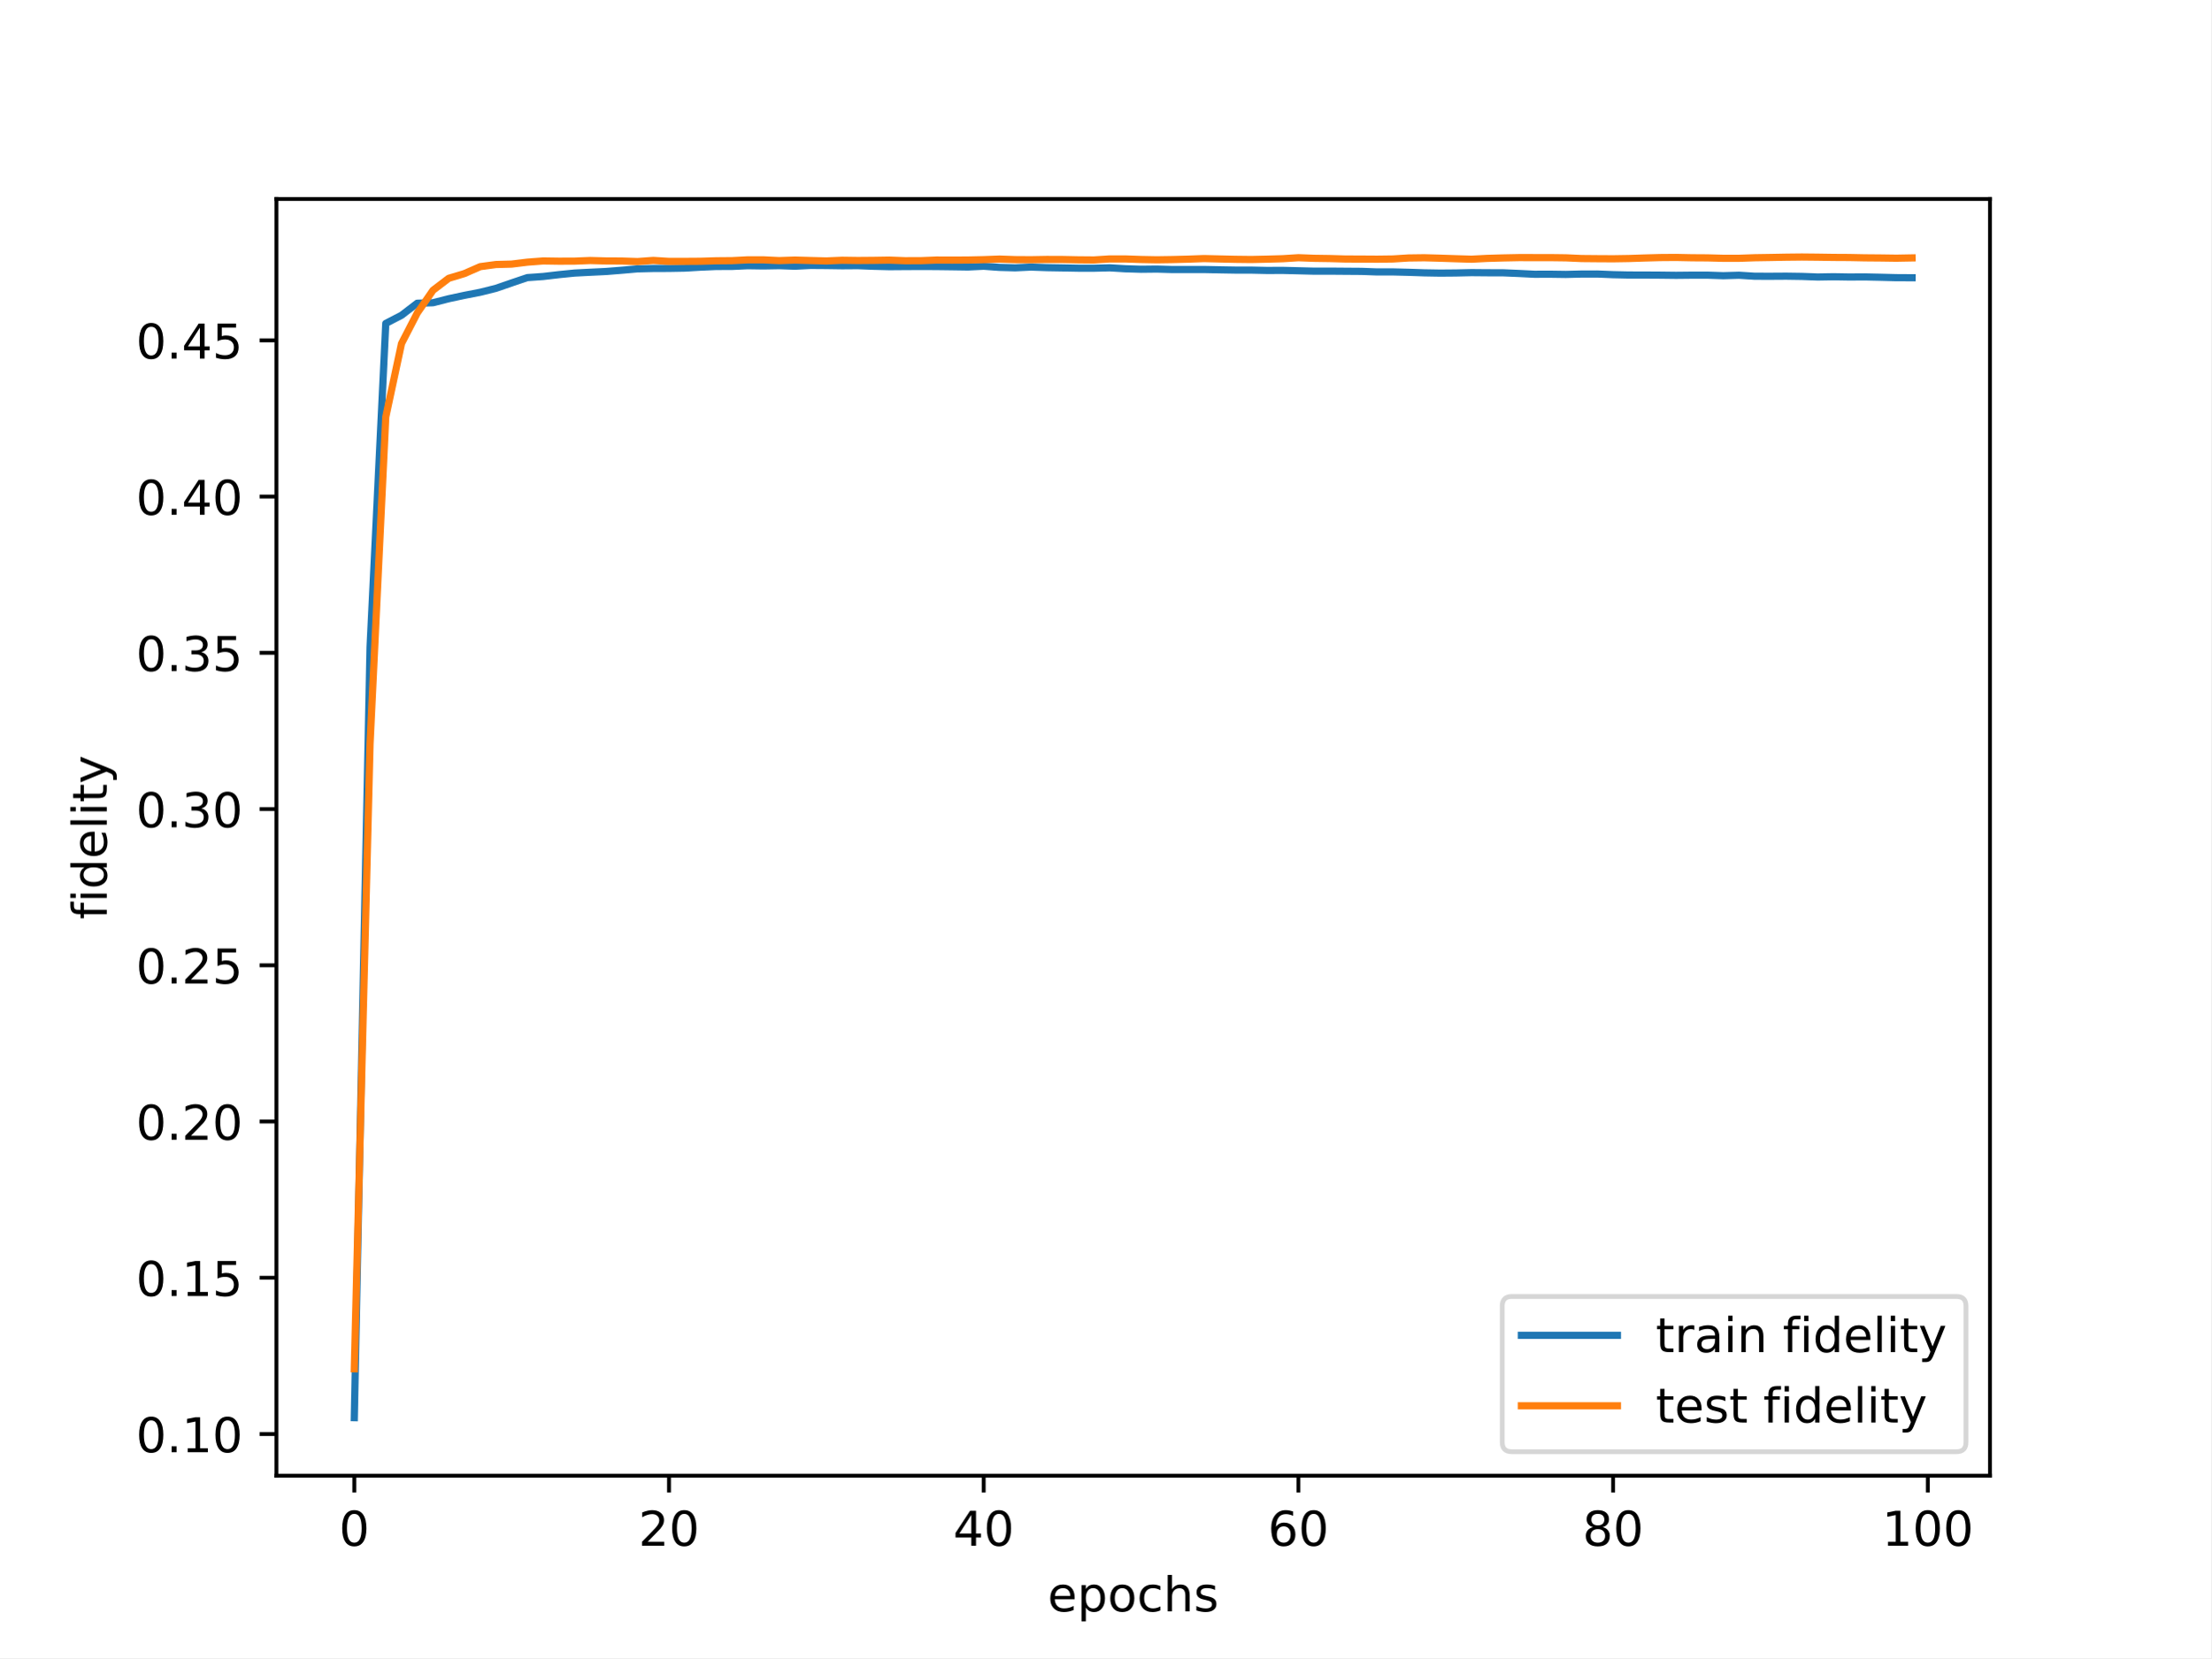
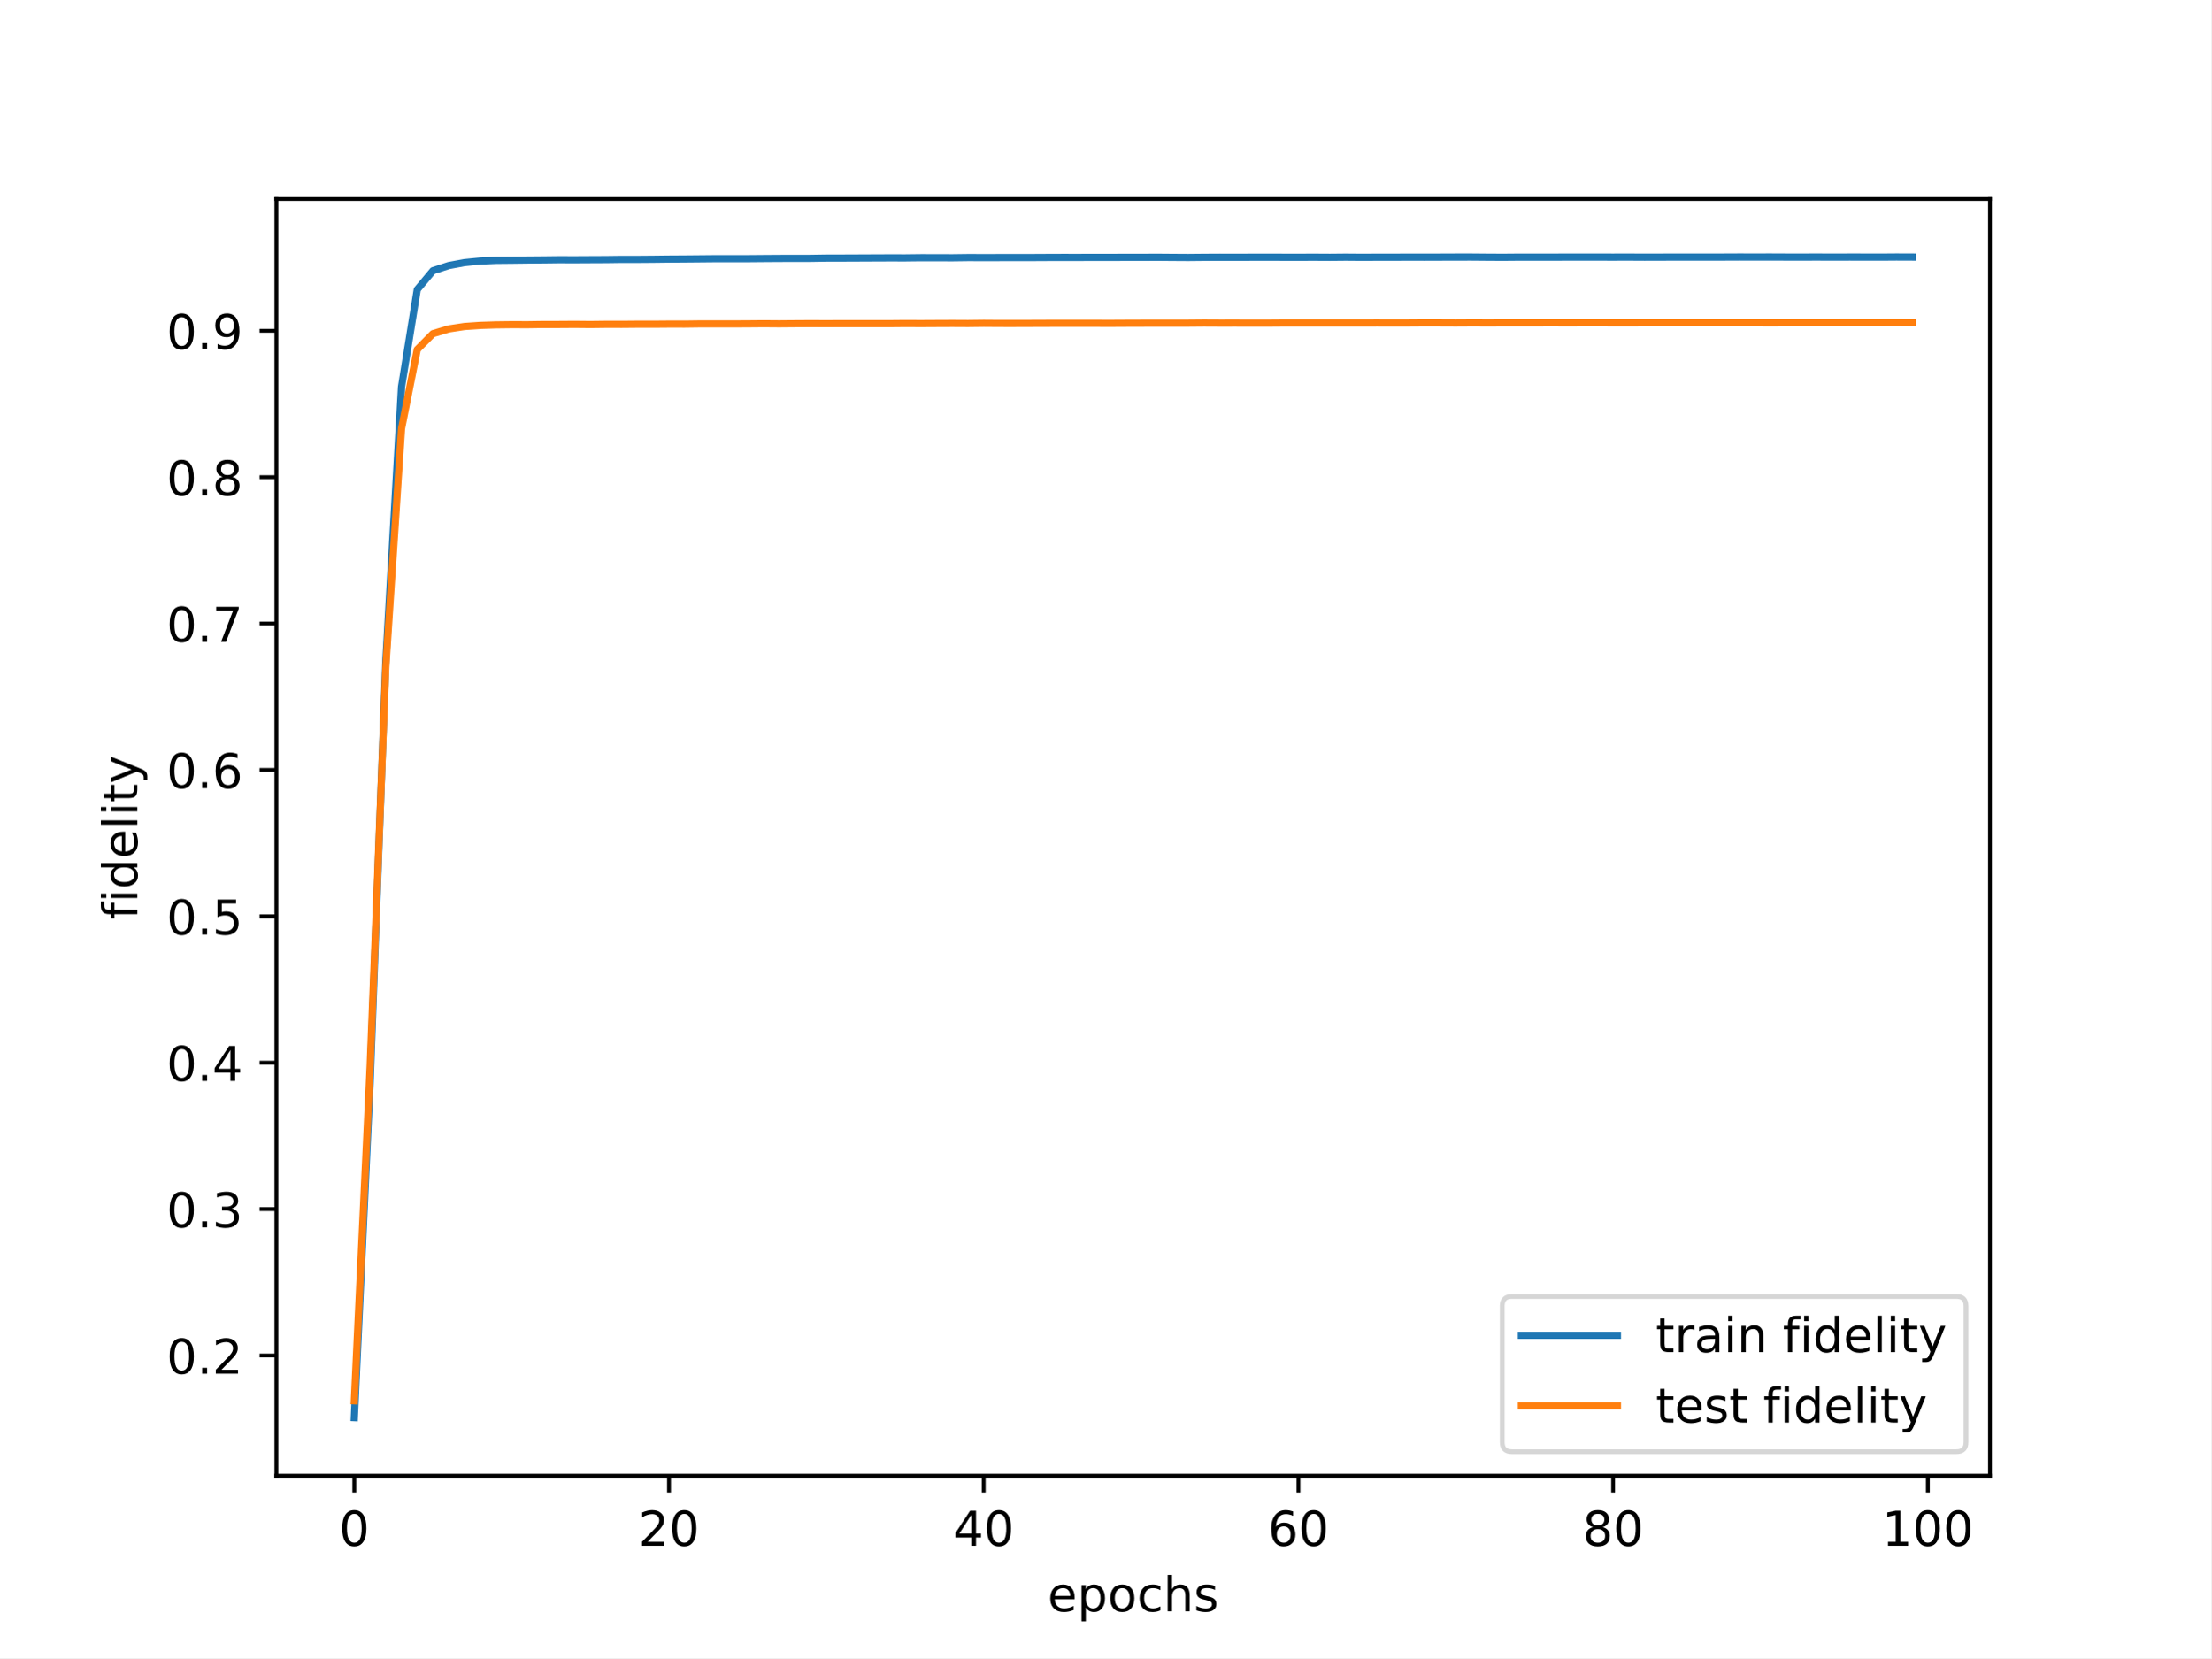
<svg xmlns="http://www.w3.org/2000/svg" xmlns:xlink="http://www.w3.org/1999/xlink" width="460.8pt" height="345.6pt" viewBox="0 0 460.8 345.6" version="1.1">
  <defs>
    <style type="text/css">*{stroke-linejoin: round; stroke-linecap: butt}</style>
  </defs>
  <g id="figure_1">
    <g id="patch_1">
      <path d="M 0 345.6  L 460.8 345.6  L 460.8 0  L 0 0  z " style="fill: #ffffff" />
    </g>
    <g id="axes_1">
      <g id="patch_2">
        <path d="M 57.6 307.584  L 414.72 307.584  L 414.72 41.472  L 57.6 41.472  z " style="fill: #ffffff" />
      </g>
      <g id="matplotlib.axis_1">
        <g id="xtick_1">
          <g id="line2d_1">
            <defs>
-               <path id="m8d5533fdb9" d="M 0 0  L 0 3.5  " style="stroke: #000000; stroke-width: 0.8" />
-             </defs>
-             <g>
-               <use xlink:href="#m8d5533fdb9" x="73.833" y="307.584" style="stroke: #000000; stroke-width: 0.8" />
+               <path id="m7fd9ddb4c2" d="M 0 0  L 0 3.5  " style="stroke: #000000; stroke-width: 0.8" />
+             </defs>
+             <g>
+               <use xlink:href="#m7fd9ddb4c2" x="73.833" y="307.584" style="stroke: #000000; stroke-width: 0.8" />
            </g>
          </g>
          <g id="text_1">
            <g transform="translate(70.65148 322.1824) scale(0.1 -0.1)">
              <defs>
                <path id="DejaVuSans-30" d="M 2034 4250  Q 1547 4250 1301 3770  Q 1056 3291 1056 2328  Q 1056 1369 1301 889  Q 1547 409 2034 409  Q 2525 409 2770 889  Q 3016 1369 3016 2328  Q 3016 3291 2770 3770  Q 2525 4250 2034 4250  z M 2034 4750  Q 2819 4750 3233 4129  Q 3647 3509 3647 2328  Q 3647 1150 3233 529  Q 2819 -91 2034 -91  Q 1250 -91 836 529  Q 422 1150 422 2328  Q 422 3509 836 4129  Q 1250 4750 2034 4750  z " transform="scale(0.015625)" />
              </defs>
              <use xlink:href="#DejaVuSans-30" />
            </g>
          </g>
        </g>
        <g id="xtick_2">
          <g id="line2d_2">
            <g>
-               <use xlink:href="#m8d5533fdb9" x="139.42" y="307.584" style="stroke: #000000; stroke-width: 0.8" />
+               <use xlink:href="#m7fd9ddb4c2" x="139.42" y="307.584" style="stroke: #000000; stroke-width: 0.8" />
            </g>
          </g>
          <g id="text_2">
            <g transform="translate(133.057 322.1824) scale(0.1 -0.1)">
              <defs>
                <path id="DejaVuSans-32" d="M 1228 531  L 3431 531  L 3431 0  L 469 0  L 469 531  Q 828 903 1448 1529  Q 2069 2156 2228 2338  Q 2531 2678 2651 2914  Q 2772 3150 2772 3378  Q 2772 3750 2511 3984  Q 2250 4219 1831 4219  Q 1534 4219 1204 4116  Q 875 4013 500 3803  L 500 4441  Q 881 4594 1212 4672  Q 1544 4750 1819 4750  Q 2544 4750 2975 4387  Q 3406 4025 3406 3419  Q 3406 3131 3298 2873  Q 3191 2616 2906 2266  Q 2828 2175 2409 1742  Q 1991 1309 1228 531  z " transform="scale(0.015625)" />
              </defs>
              <use xlink:href="#DejaVuSans-32" />
              <use xlink:href="#DejaVuSans-30" x="63.623" />
            </g>
          </g>
        </g>
        <g id="xtick_3">
          <g id="line2d_3">
            <g>
-               <use xlink:href="#m8d5533fdb9" x="205.006" y="307.584" style="stroke: #000000; stroke-width: 0.8" />
+               <use xlink:href="#m7fd9ddb4c2" x="205.006" y="307.584" style="stroke: #000000; stroke-width: 0.8" />
            </g>
          </g>
          <g id="text_3">
            <g transform="translate(198.6438 322.1824) scale(0.1 -0.1)">
              <defs>
                <path id="DejaVuSans-34" d="M 2419 4116  L 825 1625  L 2419 1625  L 2419 4116  z M 2253 4666  L 3047 4666  L 3047 1625  L 3713 1625  L 3713 1100  L 3047 1100  L 3047 0  L 2419 0  L 2419 1100  L 313 1100  L 313 1709  L 2253 4666  z " transform="scale(0.015625)" />
              </defs>
              <use xlink:href="#DejaVuSans-34" />
              <use xlink:href="#DejaVuSans-30" x="63.623" />
            </g>
          </g>
        </g>
        <g id="xtick_4">
          <g id="line2d_4">
            <g>
-               <use xlink:href="#m8d5533fdb9" x="270.593" y="307.584" style="stroke: #000000; stroke-width: 0.8" />
+               <use xlink:href="#m7fd9ddb4c2" x="270.593" y="307.584" style="stroke: #000000; stroke-width: 0.8" />
            </g>
          </g>
          <g id="text_4">
            <g transform="translate(264.2306 322.1824) scale(0.1 -0.1)">
              <defs>
                <path id="DejaVuSans-36" d="M 2113 2584  Q 1688 2584 1439 2293  Q 1191 2003 1191 1497  Q 1191 994 1439 701  Q 1688 409 2113 409  Q 2538 409 2786 701  Q 3034 994 3034 1497  Q 3034 2003 2786 2293  Q 2538 2584 2113 2584  z M 3366 4563  L 3366 3988  Q 3128 4100 2886 4159  Q 2644 4219 2406 4219  Q 1781 4219 1451 3797  Q 1122 3375 1075 2522  Q 1259 2794 1537 2939  Q 1816 3084 2150 3084  Q 2853 3084 3261 2657  Q 3669 2231 3669 1497  Q 3669 778 3244 343  Q 2819 -91 2113 -91  Q 1303 -91 875 529  Q 447 1150 447 2328  Q 447 3434 972 4092  Q 1497 4750 2381 4750  Q 2619 4750 2861 4703  Q 3103 4656 3366 4563  z " transform="scale(0.015625)" />
              </defs>
              <use xlink:href="#DejaVuSans-36" />
              <use xlink:href="#DejaVuSans-30" x="63.623" />
            </g>
          </g>
        </g>
        <g id="xtick_5">
          <g id="line2d_5">
            <g>
-               <use xlink:href="#m8d5533fdb9" x="336.18" y="307.584" style="stroke: #000000; stroke-width: 0.8" />
+               <use xlink:href="#m7fd9ddb4c2" x="336.18" y="307.584" style="stroke: #000000; stroke-width: 0.8" />
            </g>
          </g>
          <g id="text_5">
            <g transform="translate(329.8173 322.1824) scale(0.1 -0.1)">
              <defs>
                <path id="DejaVuSans-38" d="M 2034 2216  Q 1584 2216 1326 1975  Q 1069 1734 1069 1313  Q 1069 891 1326 650  Q 1584 409 2034 409  Q 2484 409 2743 651  Q 3003 894 3003 1313  Q 3003 1734 2745 1975  Q 2488 2216 2034 2216  z M 1403 2484  Q 997 2584 770 2862  Q 544 3141 544 3541  Q 544 4100 942 4425  Q 1341 4750 2034 4750  Q 2731 4750 3128 4425  Q 3525 4100 3525 3541  Q 3525 3141 3298 2862  Q 3072 2584 2669 2484  Q 3125 2378 3379 2068  Q 3634 1759 3634 1313  Q 3634 634 3220 271  Q 2806 -91 2034 -91  Q 1263 -91 848 271  Q 434 634 434 1313  Q 434 1759 690 2068  Q 947 2378 1403 2484  z M 1172 3481  Q 1172 3119 1398 2916  Q 1625 2713 2034 2713  Q 2441 2713 2670 2916  Q 2900 3119 2900 3481  Q 2900 3844 2670 4047  Q 2441 4250 2034 4250  Q 1625 4250 1398 4047  Q 1172 3844 1172 3481  z " transform="scale(0.015625)" />
              </defs>
              <use xlink:href="#DejaVuSans-38" />
              <use xlink:href="#DejaVuSans-30" x="63.623" />
            </g>
          </g>
        </g>
        <g id="xtick_6">
          <g id="line2d_6">
            <g>
-               <use xlink:href="#m8d5533fdb9" x="401.767" y="307.584" style="stroke: #000000; stroke-width: 0.8" />
+               <use xlink:href="#m7fd9ddb4c2" x="401.767" y="307.584" style="stroke: #000000; stroke-width: 0.8" />
            </g>
          </g>
          <g id="text_6">
            <g transform="translate(392.2229 322.1824) scale(0.1 -0.1)">
              <defs>
                <path id="DejaVuSans-31" d="M 794 531  L 1825 531  L 1825 4091  L 703 3866  L 703 4441  L 1819 4666  L 2450 4666  L 2450 531  L 3481 531  L 3481 0  L 794 0  L 794 531  z " transform="scale(0.015625)" />
              </defs>
              <use xlink:href="#DejaVuSans-31" />
              <use xlink:href="#DejaVuSans-30" x="63.623" />
              <use xlink:href="#DejaVuSans-30" x="127.246" />
            </g>
          </g>
        </g>
        <g id="text_7">
          <g transform="translate(218.3272 335.8606) scale(0.1 -0.1)">
            <defs>
              <path id="DejaVuSans-65" d="M 3597 1894  L 3597 1613  L 953 1613  Q 991 1019 1311 708  Q 1631 397 2203 397  Q 2534 397 2845 478  Q 3156 559 3463 722  L 3463 178  Q 3153 47 2828 -22  Q 2503 -91 2169 -91  Q 1331 -91 842 396  Q 353 884 353 1716  Q 353 2575 817 3079  Q 1281 3584 2069 3584  Q 2775 3584 3186 3129  Q 3597 2675 3597 1894  z M 3022 2063  Q 3016 2534 2758 2815  Q 2500 3097 2075 3097  Q 1594 3097 1305 2825  Q 1016 2553 972 2059  L 3022 2063  z " transform="scale(0.015625)" />
              <path id="DejaVuSans-70" d="M 1159 525  L 1159 -1331  L 581 -1331  L 581 3500  L 1159 3500  L 1159 2969  Q 1341 3281 1617 3432  Q 1894 3584 2278 3584  Q 2916 3584 3314 3078  Q 3713 2572 3713 1747  Q 3713 922 3314 415  Q 2916 -91 2278 -91  Q 1894 -91 1617 61  Q 1341 213 1159 525  z M 3116 1747  Q 3116 2381 2855 2742  Q 2594 3103 2138 3103  Q 1681 3103 1420 2742  Q 1159 2381 1159 1747  Q 1159 1113 1420 752  Q 1681 391 2138 391  Q 2594 391 2855 752  Q 3116 1113 3116 1747  z " transform="scale(0.015625)" />
              <path id="DejaVuSans-6f" d="M 1959 3097  Q 1497 3097 1228 2736  Q 959 2375 959 1747  Q 959 1119 1226 758  Q 1494 397 1959 397  Q 2419 397 2687 759  Q 2956 1122 2956 1747  Q 2956 2369 2687 2733  Q 2419 3097 1959 3097  z M 1959 3584  Q 2709 3584 3137 3096  Q 3566 2609 3566 1747  Q 3566 888 3137 398  Q 2709 -91 1959 -91  Q 1206 -91 779 398  Q 353 888 353 1747  Q 353 2609 779 3096  Q 1206 3584 1959 3584  z " transform="scale(0.015625)" />
              <path id="DejaVuSans-63" d="M 3122 3366  L 3122 2828  Q 2878 2963 2633 3030  Q 2388 3097 2138 3097  Q 1578 3097 1268 2742  Q 959 2388 959 1747  Q 959 1106 1268 751  Q 1578 397 2138 397  Q 2388 397 2633 464  Q 2878 531 3122 666  L 3122 134  Q 2881 22 2623 -34  Q 2366 -91 2075 -91  Q 1284 -91 818 406  Q 353 903 353 1747  Q 353 2603 823 3093  Q 1294 3584 2113 3584  Q 2378 3584 2631 3529  Q 2884 3475 3122 3366  z " transform="scale(0.015625)" />
              <path id="DejaVuSans-68" d="M 3513 2113  L 3513 0  L 2938 0  L 2938 2094  Q 2938 2591 2744 2837  Q 2550 3084 2163 3084  Q 1697 3084 1428 2787  Q 1159 2491 1159 1978  L 1159 0  L 581 0  L 581 4863  L 1159 4863  L 1159 2956  Q 1366 3272 1645 3428  Q 1925 3584 2291 3584  Q 2894 3584 3203 3211  Q 3513 2838 3513 2113  z " transform="scale(0.015625)" />
              <path id="DejaVuSans-73" d="M 2834 3397  L 2834 2853  Q 2591 2978 2328 3040  Q 2066 3103 1784 3103  Q 1356 3103 1142 2972  Q 928 2841 928 2578  Q 928 2378 1081 2264  Q 1234 2150 1697 2047  L 1894 2003  Q 2506 1872 2764 1633  Q 3022 1394 3022 966  Q 3022 478 2636 193  Q 2250 -91 1575 -91  Q 1294 -91 989 -36  Q 684 19 347 128  L 347 722  Q 666 556 975 473  Q 1284 391 1588 391  Q 1994 391 2212 530  Q 2431 669 2431 922  Q 2431 1156 2273 1281  Q 2116 1406 1581 1522  L 1381 1569  Q 847 1681 609 1914  Q 372 2147 372 2553  Q 372 3047 722 3315  Q 1072 3584 1716 3584  Q 2034 3584 2315 3537  Q 2597 3491 2834 3397  z " transform="scale(0.015625)" />
            </defs>
            <use xlink:href="#DejaVuSans-65" />
            <use xlink:href="#DejaVuSans-70" x="61.523" />
            <use xlink:href="#DejaVuSans-6f" x="125" />
            <use xlink:href="#DejaVuSans-63" x="186.182" />
            <use xlink:href="#DejaVuSans-68" x="241.162" />
            <use xlink:href="#DejaVuSans-73" x="304.541" />
          </g>
        </g>
      </g>
      <g id="matplotlib.axis_2">
        <g id="ytick_1">
          <g id="line2d_7">
            <defs>
-               <path id="m575ee0259a" d="M 0 0  L -3.5 0  " style="stroke: #000000; stroke-width: 0.8" />
-             </defs>
-             <g>
-               <use xlink:href="#m575ee0259a" x="57.6" y="298.894" style="stroke: #000000; stroke-width: 0.8" />
+               <path id="m9753a0adc6" d="M 0 0  L -3.5 0  " style="stroke: #000000; stroke-width: 0.8" />
+             </defs>
+             <g>
+               <use xlink:href="#m9753a0adc6" x="57.6" y="282.528" style="stroke: #000000; stroke-width: 0.8" />
            </g>
          </g>
          <g id="text_8">
-             <g transform="translate(28.33438 302.6929) scale(0.1 -0.1)">
+             <g transform="translate(34.69687 286.3272) scale(0.1 -0.1)">
              <defs>
                <path id="DejaVuSans-2e" d="M 684 794  L 1344 794  L 1344 0  L 684 0  L 684 794  z " transform="scale(0.015625)" />
              </defs>
              <use xlink:href="#DejaVuSans-30" />
              <use xlink:href="#DejaVuSans-2e" x="63.623" />
-               <use xlink:href="#DejaVuSans-31" x="95.41" />
-               <use xlink:href="#DejaVuSans-30" x="159.033" />
+               <use xlink:href="#DejaVuSans-32" x="95.41" />
            </g>
          </g>
        </g>
        <g id="ytick_2">
          <g id="line2d_8">
            <g>
-               <use xlink:href="#m575ee0259a" x="57.6" y="266.328" style="stroke: #000000; stroke-width: 0.8" />
+               <use xlink:href="#m9753a0adc6" x="57.6" y="252.016" style="stroke: #000000; stroke-width: 0.8" />
            </g>
          </g>
          <g id="text_9">
-             <g transform="translate(28.33438 270.1269) scale(0.1 -0.1)">
-               <defs>
-                 <path id="DejaVuSans-35" d="M 691 4666  L 3169 4666  L 3169 4134  L 1269 4134  L 1269 2991  Q 1406 3038 1543 3061  Q 1681 3084 1819 3084  Q 2600 3084 3056 2656  Q 3513 2228 3513 1497  Q 3513 744 3044 326  Q 2575 -91 1722 -91  Q 1428 -91 1123 -41  Q 819 9 494 109  L 494 744  Q 775 591 1075 516  Q 1375 441 1709 441  Q 2250 441 2565 725  Q 2881 1009 2881 1497  Q 2881 1984 2565 2268  Q 2250 2553 1709 2553  Q 1456 2553 1204 2497  Q 953 2441 691 2322  L 691 4666  z " transform="scale(0.015625)" />
-               </defs>
-               <use xlink:href="#DejaVuSans-30" />
-               <use xlink:href="#DejaVuSans-2e" x="63.623" />
-               <use xlink:href="#DejaVuSans-31" x="95.41" />
-               <use xlink:href="#DejaVuSans-35" x="159.033" />
+             <g transform="translate(34.69687 255.8152) scale(0.1 -0.1)">
+               <defs>
+                 <path id="DejaVuSans-33" d="M 2597 2516  Q 3050 2419 3304 2112  Q 3559 1806 3559 1356  Q 3559 666 3084 287  Q 2609 -91 1734 -91  Q 1441 -91 1130 -33  Q 819 25 488 141  L 488 750  Q 750 597 1062 519  Q 1375 441 1716 441  Q 2309 441 2620 675  Q 2931 909 2931 1356  Q 2931 1769 2642 2001  Q 2353 2234 1838 2234  L 1294 2234  L 1294 2753  L 1863 2753  Q 2328 2753 2575 2939  Q 2822 3125 2822 3475  Q 2822 3834 2567 4026  Q 2313 4219 1838 4219  Q 1578 4219 1281 4162  Q 984 4106 628 3988  L 628 4550  Q 988 4650 1302 4700  Q 1616 4750 1894 4750  Q 2613 4750 3031 4423  Q 3450 4097 3450 3541  Q 3450 3153 3228 2886  Q 3006 2619 2597 2516  z " transform="scale(0.015625)" />
+               </defs>
+               <use xlink:href="#DejaVuSans-30" />
+               <use xlink:href="#DejaVuSans-2e" x="63.623" />
+               <use xlink:href="#DejaVuSans-33" x="95.41" />
            </g>
          </g>
        </g>
        <g id="ytick_3">
          <g id="line2d_9">
            <g>
-               <use xlink:href="#m575ee0259a" x="57.6" y="233.762" style="stroke: #000000; stroke-width: 0.8" />
+               <use xlink:href="#m9753a0adc6" x="57.6" y="221.504" style="stroke: #000000; stroke-width: 0.8" />
            </g>
          </g>
          <g id="text_10">
-             <g transform="translate(28.33438 237.561) scale(0.1 -0.1)">
-               <use xlink:href="#DejaVuSans-30" />
-               <use xlink:href="#DejaVuSans-2e" x="63.623" />
-               <use xlink:href="#DejaVuSans-32" x="95.41" />
-               <use xlink:href="#DejaVuSans-30" x="159.033" />
+             <g transform="translate(34.69687 225.3032) scale(0.1 -0.1)">
+               <use xlink:href="#DejaVuSans-30" />
+               <use xlink:href="#DejaVuSans-2e" x="63.623" />
+               <use xlink:href="#DejaVuSans-34" x="95.41" />
            </g>
          </g>
        </g>
        <g id="ytick_4">
          <g id="line2d_10">
            <g>
-               <use xlink:href="#m575ee0259a" x="57.6" y="201.196" style="stroke: #000000; stroke-width: 0.8" />
+               <use xlink:href="#m9753a0adc6" x="57.6" y="190.992" style="stroke: #000000; stroke-width: 0.8" />
            </g>
          </g>
          <g id="text_11">
-             <g transform="translate(28.33438 204.995) scale(0.1 -0.1)">
-               <use xlink:href="#DejaVuSans-30" />
-               <use xlink:href="#DejaVuSans-2e" x="63.623" />
-               <use xlink:href="#DejaVuSans-32" x="95.41" />
-               <use xlink:href="#DejaVuSans-35" x="159.033" />
+             <g transform="translate(34.69687 194.7912) scale(0.1 -0.1)">
+               <defs>
+                 <path id="DejaVuSans-35" d="M 691 4666  L 3169 4666  L 3169 4134  L 1269 4134  L 1269 2991  Q 1406 3038 1543 3061  Q 1681 3084 1819 3084  Q 2600 3084 3056 2656  Q 3513 2228 3513 1497  Q 3513 744 3044 326  Q 2575 -91 1722 -91  Q 1428 -91 1123 -41  Q 819 9 494 109  L 494 744  Q 775 591 1075 516  Q 1375 441 1709 441  Q 2250 441 2565 725  Q 2881 1009 2881 1497  Q 2881 1984 2565 2268  Q 2250 2553 1709 2553  Q 1456 2553 1204 2497  Q 953 2441 691 2322  L 691 4666  z " transform="scale(0.015625)" />
+               </defs>
+               <use xlink:href="#DejaVuSans-30" />
+               <use xlink:href="#DejaVuSans-2e" x="63.623" />
+               <use xlink:href="#DejaVuSans-35" x="95.41" />
            </g>
          </g>
        </g>
        <g id="ytick_5">
          <g id="line2d_11">
            <g>
-               <use xlink:href="#m575ee0259a" x="57.6" y="168.63" style="stroke: #000000; stroke-width: 0.8" />
+               <use xlink:href="#m9753a0adc6" x="57.6" y="160.48" style="stroke: #000000; stroke-width: 0.8" />
            </g>
          </g>
          <g id="text_12">
-             <g transform="translate(28.33438 172.429) scale(0.1 -0.1)">
-               <defs>
-                 <path id="DejaVuSans-33" d="M 2597 2516  Q 3050 2419 3304 2112  Q 3559 1806 3559 1356  Q 3559 666 3084 287  Q 2609 -91 1734 -91  Q 1441 -91 1130 -33  Q 819 25 488 141  L 488 750  Q 750 597 1062 519  Q 1375 441 1716 441  Q 2309 441 2620 675  Q 2931 909 2931 1356  Q 2931 1769 2642 2001  Q 2353 2234 1838 2234  L 1294 2234  L 1294 2753  L 1863 2753  Q 2328 2753 2575 2939  Q 2822 3125 2822 3475  Q 2822 3834 2567 4026  Q 2313 4219 1838 4219  Q 1578 4219 1281 4162  Q 984 4106 628 3988  L 628 4550  Q 988 4650 1302 4700  Q 1616 4750 1894 4750  Q 2613 4750 3031 4423  Q 3450 4097 3450 3541  Q 3450 3153 3228 2886  Q 3006 2619 2597 2516  z " transform="scale(0.015625)" />
-               </defs>
-               <use xlink:href="#DejaVuSans-30" />
-               <use xlink:href="#DejaVuSans-2e" x="63.623" />
-               <use xlink:href="#DejaVuSans-33" x="95.41" />
-               <use xlink:href="#DejaVuSans-30" x="159.033" />
+             <g transform="translate(34.69687 164.2792) scale(0.1 -0.1)">
+               <use xlink:href="#DejaVuSans-30" />
+               <use xlink:href="#DejaVuSans-2e" x="63.623" />
+               <use xlink:href="#DejaVuSans-36" x="95.41" />
            </g>
          </g>
        </g>
        <g id="ytick_6">
          <g id="line2d_12">
            <g>
-               <use xlink:href="#m575ee0259a" x="57.6" y="136.064" style="stroke: #000000; stroke-width: 0.8" />
+               <use xlink:href="#m9753a0adc6" x="57.6" y="129.968" style="stroke: #000000; stroke-width: 0.8" />
            </g>
          </g>
          <g id="text_13">
-             <g transform="translate(28.33438 139.863) scale(0.1 -0.1)">
-               <use xlink:href="#DejaVuSans-30" />
-               <use xlink:href="#DejaVuSans-2e" x="63.623" />
-               <use xlink:href="#DejaVuSans-33" x="95.41" />
-               <use xlink:href="#DejaVuSans-35" x="159.033" />
+             <g transform="translate(34.69687 133.7672) scale(0.1 -0.1)">
+               <defs>
+                 <path id="DejaVuSans-37" d="M 525 4666  L 3525 4666  L 3525 4397  L 1831 0  L 1172 0  L 2766 4134  L 525 4134  L 525 4666  z " transform="scale(0.015625)" />
+               </defs>
+               <use xlink:href="#DejaVuSans-30" />
+               <use xlink:href="#DejaVuSans-2e" x="63.623" />
+               <use xlink:href="#DejaVuSans-37" x="95.41" />
            </g>
          </g>
        </g>
        <g id="ytick_7">
          <g id="line2d_13">
            <g>
-               <use xlink:href="#m575ee0259a" x="57.6" y="103.498" style="stroke: #000000; stroke-width: 0.8" />
+               <use xlink:href="#m9753a0adc6" x="57.6" y="99.456" style="stroke: #000000; stroke-width: 0.8" />
            </g>
          </g>
          <g id="text_14">
-             <g transform="translate(28.33438 107.297) scale(0.1 -0.1)">
-               <use xlink:href="#DejaVuSans-30" />
-               <use xlink:href="#DejaVuSans-2e" x="63.623" />
-               <use xlink:href="#DejaVuSans-34" x="95.41" />
-               <use xlink:href="#DejaVuSans-30" x="159.033" />
+             <g transform="translate(34.69687 103.2552) scale(0.1 -0.1)">
+               <use xlink:href="#DejaVuSans-30" />
+               <use xlink:href="#DejaVuSans-2e" x="63.623" />
+               <use xlink:href="#DejaVuSans-38" x="95.41" />
            </g>
          </g>
        </g>
        <g id="ytick_8">
          <g id="line2d_14">
            <g>
-               <use xlink:href="#m575ee0259a" x="57.6" y="70.932" style="stroke: #000000; stroke-width: 0.8" />
+               <use xlink:href="#m9753a0adc6" x="57.6" y="68.944" style="stroke: #000000; stroke-width: 0.8" />
            </g>
          </g>
          <g id="text_15">
-             <g transform="translate(28.33438 74.73106) scale(0.1 -0.1)">
-               <use xlink:href="#DejaVuSans-30" />
-               <use xlink:href="#DejaVuSans-2e" x="63.623" />
-               <use xlink:href="#DejaVuSans-34" x="95.41" />
-               <use xlink:href="#DejaVuSans-35" x="159.033" />
+             <g transform="translate(34.69687 72.74325) scale(0.1 -0.1)">
+               <defs>
+                 <path id="DejaVuSans-39" d="M 703 97  L 703 672  Q 941 559 1184 500  Q 1428 441 1663 441  Q 2288 441 2617 861  Q 2947 1281 2994 2138  Q 2813 1869 2534 1725  Q 2256 1581 1919 1581  Q 1219 1581 811 2004  Q 403 2428 403 3163  Q 403 3881 828 4315  Q 1253 4750 1959 4750  Q 2769 4750 3195 4129  Q 3622 3509 3622 2328  Q 3622 1225 3098 567  Q 2575 -91 1691 -91  Q 1453 -91 1209 -44  Q 966 3 703 97  z M 1959 2075  Q 2384 2075 2632 2365  Q 2881 2656 2881 3163  Q 2881 3666 2632 3958  Q 2384 4250 1959 4250  Q 1534 4250 1286 3958  Q 1038 3666 1038 3163  Q 1038 2656 1286 2365  Q 1534 2075 1959 2075  z " transform="scale(0.015625)" />
+               </defs>
+               <use xlink:href="#DejaVuSans-30" />
+               <use xlink:href="#DejaVuSans-2e" x="63.623" />
+               <use xlink:href="#DejaVuSans-39" x="95.41" />
            </g>
          </g>
        </g>
        <g id="text_16">
-           <g transform="translate(22.25469 191.6257) rotate(-90) scale(0.1 -0.1)">
+           <g transform="translate(28.61719 191.6257) rotate(-90) scale(0.1 -0.1)">
            <defs>
              <path id="DejaVuSans-66" d="M 2375 4863  L 2375 4384  L 1825 4384  Q 1516 4384 1395 4259  Q 1275 4134 1275 3809  L 1275 3500  L 2222 3500  L 2222 3053  L 1275 3053  L 1275 0  L 697 0  L 697 3053  L 147 3053  L 147 3500  L 697 3500  L 697 3744  Q 697 4328 969 4595  Q 1241 4863 1831 4863  L 2375 4863  z " transform="scale(0.015625)" />
              <path id="DejaVuSans-69" d="M 603 3500  L 1178 3500  L 1178 0  L 603 0  L 603 3500  z M 603 4863  L 1178 4863  L 1178 4134  L 603 4134  L 603 4863  z " transform="scale(0.015625)" />
              <path id="DejaVuSans-64" d="M 2906 2969  L 2906 4863  L 3481 4863  L 3481 0  L 2906 0  L 2906 525  Q 2725 213 2448 61  Q 2172 -91 1784 -91  Q 1150 -91 751 415  Q 353 922 353 1747  Q 353 2572 751 3078  Q 1150 3584 1784 3584  Q 2172 3584 2448 3432  Q 2725 3281 2906 2969  z M 947 1747  Q 947 1113 1208 752  Q 1469 391 1925 391  Q 2381 391 2643 752  Q 2906 1113 2906 1747  Q 2906 2381 2643 2742  Q 2381 3103 1925 3103  Q 1469 3103 1208 2742  Q 947 2381 947 1747  z " transform="scale(0.015625)" />
              <path id="DejaVuSans-6c" d="M 603 4863  L 1178 4863  L 1178 0  L 603 0  L 603 4863  z " transform="scale(0.015625)" />
              <path id="DejaVuSans-74" d="M 1172 4494  L 1172 3500  L 2356 3500  L 2356 3053  L 1172 3053  L 1172 1153  Q 1172 725 1289 603  Q 1406 481 1766 481  L 2356 481  L 2356 0  L 1766 0  Q 1100 0 847 248  Q 594 497 594 1153  L 594 3053  L 172 3053  L 172 3500  L 594 3500  L 594 4494  L 1172 4494  z " transform="scale(0.015625)" />
              <path id="DejaVuSans-79" d="M 2059 -325  Q 1816 -950 1584 -1140  Q 1353 -1331 966 -1331  L 506 -1331  L 506 -850  L 844 -850  Q 1081 -850 1212 -737  Q 1344 -625 1503 -206  L 1606 56  L 191 3500  L 800 3500  L 1894 763  L 2988 3500  L 3597 3500  L 2059 -325  z " transform="scale(0.015625)" />
            </defs>
            <use xlink:href="#DejaVuSans-66" />
            <use xlink:href="#DejaVuSans-69" x="35.205" />
            <use xlink:href="#DejaVuSans-64" x="62.988" />
            <use xlink:href="#DejaVuSans-65" x="126.465" />
            <use xlink:href="#DejaVuSans-6c" x="187.988" />
            <use xlink:href="#DejaVuSans-69" x="215.771" />
            <use xlink:href="#DejaVuSans-74" x="243.555" />
            <use xlink:href="#DejaVuSans-79" x="282.764" />
          </g>
        </g>
      </g>
      <g id="line2d_15">
-         <path d="M 73.833 295.488  L 77.112 134.902  L 80.391 67.408  L 83.671 65.714  L 86.95 63.198  L 90.229 63.097  L 93.509 62.259  L 96.788 61.556  L 100.067 60.915  L 103.347 60.098  L 106.626 58.964  L 109.905 57.857  L 113.185 57.624  L 116.464 57.241  L 119.743 56.912  L 123.023 56.742  L 126.302 56.583  L 129.581 56.319  L 132.861 56.03  L 136.14 55.949  L 139.42 55.938  L 142.699 55.878  L 145.978 55.682  L 149.258 55.538  L 152.537 55.529  L 155.816 55.376  L 159.096 55.424  L 162.375 55.366  L 165.654 55.484  L 168.934 55.318  L 172.213 55.342  L 175.492 55.391  L 178.772 55.367  L 182.051 55.497  L 185.33 55.579  L 188.61 55.554  L 191.889 55.537  L 195.168 55.551  L 198.448 55.593  L 201.727 55.642  L 205.006 55.487  L 208.286 55.726  L 211.565 55.815  L 214.844 55.66  L 218.124 55.776  L 221.403 55.831  L 224.682 55.893  L 227.962 55.897  L 231.241 55.813  L 234.52 56.013  L 237.8 56.114  L 241.079 56.077  L 244.358 56.173  L 247.638 56.165  L 250.917 56.166  L 254.196 56.232  L 257.476 56.288  L 260.755 56.291  L 264.034 56.364  L 267.314 56.352  L 270.593 56.432  L 273.872 56.515  L 277.152 56.508  L 280.431 56.535  L 283.71 56.559  L 286.99 56.677  L 290.269 56.671  L 293.548 56.753  L 296.828 56.864  L 300.107 56.921  L 303.386 56.894  L 306.666 56.82  L 309.945 56.85  L 313.224 56.856  L 316.504 56.995  L 319.783 57.16  L 323.062 57.15  L 326.342 57.197  L 329.621 57.114  L 332.9 57.109  L 336.18 57.245  L 339.459 57.316  L 342.739 57.323  L 346.018 57.342  L 349.297 57.382  L 352.577 57.348  L 355.856 57.346  L 359.135 57.458  L 362.415 57.361  L 365.694 57.571  L 368.973 57.58  L 372.253 57.559  L 375.532 57.607  L 378.811 57.731  L 382.091 57.676  L 385.37 57.73  L 388.649 57.711  L 391.929 57.783  L 395.208 57.87  L 398.487 57.89  " clip-path="url(#p9e9e396a6d)" style="fill: none; stroke: #1f77b4; stroke-width: 1.5; stroke-linecap: square" />
+         <path d="M 73.833 295.488  L 77.112 225.855  L 80.391 137.747  L 83.671 80.611  L 86.95 60.346  L 90.229 56.418  L 93.509 55.352  L 96.788 54.737  L 100.067 54.411  L 103.347 54.268  L 106.626 54.237  L 109.905 54.196  L 113.185 54.169  L 116.464 54.13  L 119.743 54.14  L 123.023 54.122  L 126.302 54.106  L 129.581 54.063  L 132.861 54.067  L 136.14 54.04  L 139.42 54.001  L 142.699 53.98  L 145.978 53.949  L 149.258 53.917  L 152.537 53.922  L 155.816 53.918  L 159.096 53.889  L 162.375 53.866  L 165.654 53.855  L 168.934 53.853  L 172.213 53.8  L 175.492 53.794  L 178.772 53.78  L 182.051 53.764  L 185.33 53.75  L 188.61 53.756  L 191.889 53.717  L 195.168 53.719  L 198.448 53.733  L 201.727 53.689  L 205.006 53.697  L 208.286 53.692  L 211.565 53.682  L 214.844 53.685  L 218.124 53.667  L 221.403 53.655  L 224.682 53.658  L 227.962 53.649  L 231.241 53.648  L 234.52 53.64  L 237.8 53.64  L 241.079 53.623  L 244.358 53.65  L 247.638 53.67  L 250.917 53.637  L 254.196 53.619  L 257.476 53.628  L 260.755 53.617  L 264.034 53.609  L 267.314 53.62  L 270.593 53.625  L 273.872 53.613  L 277.152 53.633  L 280.431 53.602  L 283.71 53.629  L 286.99 53.614  L 290.269 53.616  L 293.548 53.596  L 296.828 53.606  L 300.107 53.595  L 303.386 53.582  L 306.666 53.581  L 309.945 53.609  L 313.224 53.627  L 316.504 53.599  L 319.783 53.6  L 323.062 53.598  L 326.342 53.592  L 329.621 53.585  L 332.9 53.59  L 336.18 53.595  L 339.459 53.588  L 342.739 53.606  L 346.018 53.596  L 349.297 53.589  L 352.577 53.593  L 355.856 53.586  L 359.135 53.583  L 362.415 53.569  L 365.694 53.574  L 368.973 53.569  L 372.253 53.584  L 375.532 53.585  L 378.811 53.579  L 382.091 53.592  L 385.37 53.581  L 388.649 53.583  L 391.929 53.593  L 395.208 53.568  L 398.487 53.581  " clip-path="url(#p4de0b7ceab)" style="fill: none; stroke: #1f77b4; stroke-width: 1.5; stroke-linecap: square" />
      </g>
      <g id="line2d_16">
-         <path d="M 73.833 285.308  L 77.112 155.043  L 80.391 86.909  L 83.671 71.607  L 86.95 65.246  L 90.229 60.502  L 93.509 58.005  L 96.788 57.016  L 100.067 55.576  L 103.347 55.132  L 106.626 55.042  L 109.905 54.636  L 113.185 54.384  L 116.464 54.433  L 119.743 54.421  L 123.023 54.291  L 126.302 54.383  L 129.581 54.398  L 132.861 54.51  L 136.14 54.272  L 139.42 54.477  L 142.699 54.473  L 145.978 54.45  L 149.258 54.35  L 152.537 54.322  L 155.816 54.152  L 159.096 54.153  L 162.375 54.312  L 165.654 54.199  L 168.934 54.295  L 172.213 54.382  L 175.492 54.241  L 178.772 54.288  L 182.051 54.261  L 185.33 54.208  L 188.61 54.333  L 191.889 54.326  L 195.168 54.195  L 198.448 54.209  L 201.727 54.189  L 205.006 54.117  L 208.286 53.994  L 211.565 54.11  L 214.844 54.131  L 218.124 54.073  L 221.403 54.082  L 224.682 54.15  L 227.962 54.178  L 231.241 53.967  L 234.52 53.966  L 237.8 54.082  L 241.079 54.146  L 244.358 54.096  L 247.638 54.011  L 250.917 53.889  L 254.196 53.97  L 257.476 54.045  L 260.755 54.084  L 264.034 54.013  L 267.314 53.919  L 270.593 53.712  L 273.872 53.837  L 277.152 53.886  L 280.431 53.982  L 283.71 53.994  L 286.99 54.016  L 290.269 53.973  L 293.548 53.766  L 296.828 53.721  L 300.107 53.813  L 303.386 53.923  L 306.666 54.022  L 309.945 53.852  L 313.224 53.757  L 316.504 53.691  L 319.783 53.693  L 323.062 53.695  L 326.342 53.737  L 329.621 53.884  L 332.9 53.914  L 336.18 53.933  L 339.459 53.88  L 342.739 53.77  L 346.018 53.682  L 349.297 53.656  L 352.577 53.724  L 355.856 53.746  L 359.135 53.834  L 362.415 53.834  L 365.694 53.718  L 368.973 53.665  L 372.253 53.603  L 375.532 53.568  L 378.811 53.602  L 382.091 53.652  L 385.37 53.671  L 388.649 53.737  L 391.929 53.765  L 395.208 53.811  L 398.487 53.751  " clip-path="url(#p9e9e396a6d)" style="fill: none; stroke: #ff7f0e; stroke-width: 1.5; stroke-linecap: square" />
+         <path d="M 73.833 291.983  L 77.112 222.557  L 80.391 139.106  L 83.671 89.338  L 86.95 72.842  L 90.229 69.538  L 93.509 68.551  L 96.788 68.047  L 100.067 67.817  L 103.347 67.711  L 106.626 67.67  L 109.905 67.681  L 113.185 67.631  L 116.464 67.628  L 119.743 67.605  L 123.023 67.637  L 126.302 67.597  L 129.581 67.602  L 132.861 67.573  L 136.14 67.576  L 139.42 67.549  L 142.699 67.553  L 145.978 67.508  L 149.258 67.508  L 152.537 67.514  L 155.816 67.498  L 159.096 67.469  L 162.375 67.495  L 165.654 67.467  L 168.934 67.448  L 172.213 67.462  L 175.492 67.447  L 178.772 67.452  L 182.051 67.448  L 185.33 67.451  L 188.61 67.42  L 191.889 67.435  L 195.168 67.417  L 198.448 67.403  L 201.727 67.42  L 205.006 67.38  L 208.286 67.405  L 211.565 67.406  L 214.844 67.395  L 218.124 67.381  L 221.403 67.378  L 224.682 67.376  L 227.962 67.376  L 231.241 67.388  L 234.52 67.369  L 237.8 67.357  L 241.079 67.353  L 244.358 67.352  L 247.638 67.346  L 250.917 67.317  L 254.196 67.334  L 257.476 67.331  L 260.755 67.339  L 264.034 67.341  L 267.314 67.315  L 270.593 67.309  L 273.872 67.31  L 277.152 67.314  L 280.431 67.314  L 283.71 67.315  L 286.99 67.306  L 290.269 67.317  L 293.548 67.309  L 296.828 67.287  L 300.107 67.294  L 303.386 67.309  L 306.666 67.289  L 309.945 67.299  L 313.224 67.291  L 316.504 67.289  L 319.783 67.291  L 323.062 67.275  L 326.342 67.288  L 329.621 67.28  L 332.9 67.271  L 336.18 67.288  L 339.459 67.294  L 342.739 67.274  L 346.018 67.282  L 349.297 67.282  L 352.577 67.269  L 355.856 67.273  L 359.135 67.279  L 362.415 67.28  L 365.694 67.275  L 368.973 67.289  L 372.253 67.275  L 375.532 67.261  L 378.811 67.273  L 382.091 67.26  L 385.37 67.257  L 388.649 67.27  L 391.929 67.26  L 395.208 67.251  L 398.487 67.273  " clip-path="url(#p4de0b7ceab)" style="fill: none; stroke: #ff7f0e; stroke-width: 1.5; stroke-linecap: square" />
      </g>
      <g id="patch_3">
        <path d="M 57.6 307.584  L 57.6 41.472  " style="fill: none; stroke: #000000; stroke-width: 0.8; stroke-linejoin: miter; stroke-linecap: square" />
      </g>
      <g id="patch_4">
        <path d="M 414.72 307.584  L 414.72 41.472  " style="fill: none; stroke: #000000; stroke-width: 0.8; stroke-linejoin: miter; stroke-linecap: square" />
      </g>
      <g id="patch_5">
        <path d="M 57.6 307.584  L 414.72 307.584  " style="fill: none; stroke: #000000; stroke-width: 0.8; stroke-linejoin: miter; stroke-linecap: square" />
      </g>
      <g id="patch_6">
        <path d="M 57.6 41.472  L 414.72 41.472  " style="fill: none; stroke: #000000; stroke-width: 0.8; stroke-linejoin: miter; stroke-linecap: square" />
      </g>
      <g id="legend_1">
        <g id="patch_7">
          <path d="M 315.072 302.584  L 407.72 302.584  Q 409.72 302.584 409.72 300.584  L 409.72 272.228  Q 409.72 270.228 407.72 270.228  L 315.072 270.228  Q 313.072 270.228 313.072 272.228  L 313.072 300.584  Q 313.072 302.584 315.072 302.584  z " style="fill: #ffffff; opacity: 0.8; stroke: #cccccc; stroke-linejoin: miter" />
        </g>
        <g id="line2d_17">
          <path d="M 317.072 278.326  L 327.072 278.326  L 337.072 278.326  " style="fill: none; stroke: #1f77b4; stroke-width: 1.5; stroke-linecap: square" />
        </g>
        <g id="text_17">
          <g transform="translate(345.0716 281.8262) scale(0.1 -0.1)">
            <defs>
              <path id="DejaVuSans-72" d="M 2631 2963  Q 2534 3019 2420 3045  Q 2306 3072 2169 3072  Q 1681 3072 1420 2755  Q 1159 2438 1159 1844  L 1159 0  L 581 0  L 581 3500  L 1159 3500  L 1159 2956  Q 1341 3275 1631 3429  Q 1922 3584 2338 3584  Q 2397 3584 2469 3576  Q 2541 3569 2628 3553  L 2631 2963  z " transform="scale(0.015625)" />
              <path id="DejaVuSans-61" d="M 2194 1759  Q 1497 1759 1228 1600  Q 959 1441 959 1056  Q 959 750 1161 570  Q 1363 391 1709 391  Q 2188 391 2477 730  Q 2766 1069 2766 1631  L 2766 1759  L 2194 1759  z M 3341 1997  L 3341 0  L 2766 0  L 2766 531  Q 2569 213 2275 61  Q 1981 -91 1556 -91  Q 1019 -91 701 211  Q 384 513 384 1019  Q 384 1609 779 1909  Q 1175 2209 1959 2209  L 2766 2209  L 2766 2266  Q 2766 2663 2505 2880  Q 2244 3097 1772 3097  Q 1472 3097 1187 3025  Q 903 2953 641 2809  L 641 3341  Q 956 3463 1253 3523  Q 1550 3584 1831 3584  Q 2591 3584 2966 3190  Q 3341 2797 3341 1997  z " transform="scale(0.015625)" />
              <path id="DejaVuSans-6e" d="M 3513 2113  L 3513 0  L 2938 0  L 2938 2094  Q 2938 2591 2744 2837  Q 2550 3084 2163 3084  Q 1697 3084 1428 2787  Q 1159 2491 1159 1978  L 1159 0  L 581 0  L 581 3500  L 1159 3500  L 1159 2956  Q 1366 3272 1645 3428  Q 1925 3584 2291 3584  Q 2894 3584 3203 3211  Q 3513 2838 3513 2113  z " transform="scale(0.015625)" />
              <path id="DejaVuSans-20" transform="scale(0.015625)" />
            </defs>
            <use xlink:href="#DejaVuSans-74" />
            <use xlink:href="#DejaVuSans-72" x="39.209" />
            <use xlink:href="#DejaVuSans-61" x="80.322" />
            <use xlink:href="#DejaVuSans-69" x="141.602" />
            <use xlink:href="#DejaVuSans-6e" x="169.385" />
            <use xlink:href="#DejaVuSans-20" x="232.764" />
            <use xlink:href="#DejaVuSans-66" x="264.551" />
            <use xlink:href="#DejaVuSans-69" x="299.756" />
            <use xlink:href="#DejaVuSans-64" x="327.539" />
            <use xlink:href="#DejaVuSans-65" x="391.016" />
            <use xlink:href="#DejaVuSans-6c" x="452.539" />
            <use xlink:href="#DejaVuSans-69" x="480.322" />
            <use xlink:href="#DejaVuSans-74" x="508.105" />
            <use xlink:href="#DejaVuSans-79" x="547.314" />
          </g>
        </g>
        <g id="line2d_18">
          <path d="M 317.072 293.004  L 327.072 293.004  L 337.072 293.004  " style="fill: none; stroke: #ff7f0e; stroke-width: 1.5; stroke-linecap: square" />
        </g>
        <g id="text_18">
          <g transform="translate(345.0716 296.5043) scale(0.1 -0.1)">
            <use xlink:href="#DejaVuSans-74" />
            <use xlink:href="#DejaVuSans-65" x="39.209" />
            <use xlink:href="#DejaVuSans-73" x="100.732" />
            <use xlink:href="#DejaVuSans-74" x="152.832" />
            <use xlink:href="#DejaVuSans-20" x="192.041" />
            <use xlink:href="#DejaVuSans-66" x="223.828" />
            <use xlink:href="#DejaVuSans-69" x="259.033" />
            <use xlink:href="#DejaVuSans-64" x="286.816" />
            <use xlink:href="#DejaVuSans-65" x="350.293" />
            <use xlink:href="#DejaVuSans-6c" x="411.816" />
            <use xlink:href="#DejaVuSans-69" x="439.6" />
            <use xlink:href="#DejaVuSans-74" x="467.383" />
            <use xlink:href="#DejaVuSans-79" x="506.592" />
          </g>
        </g>
      </g>
    </g>
  </g>
  <defs>
-     <clipPath id="p9e9e396a6d">
+     <clipPath id="p4de0b7ceab">
      <rect x="57.6" y="41.472" width="357.12" height="266.112" />
    </clipPath>
  </defs>
</svg>
